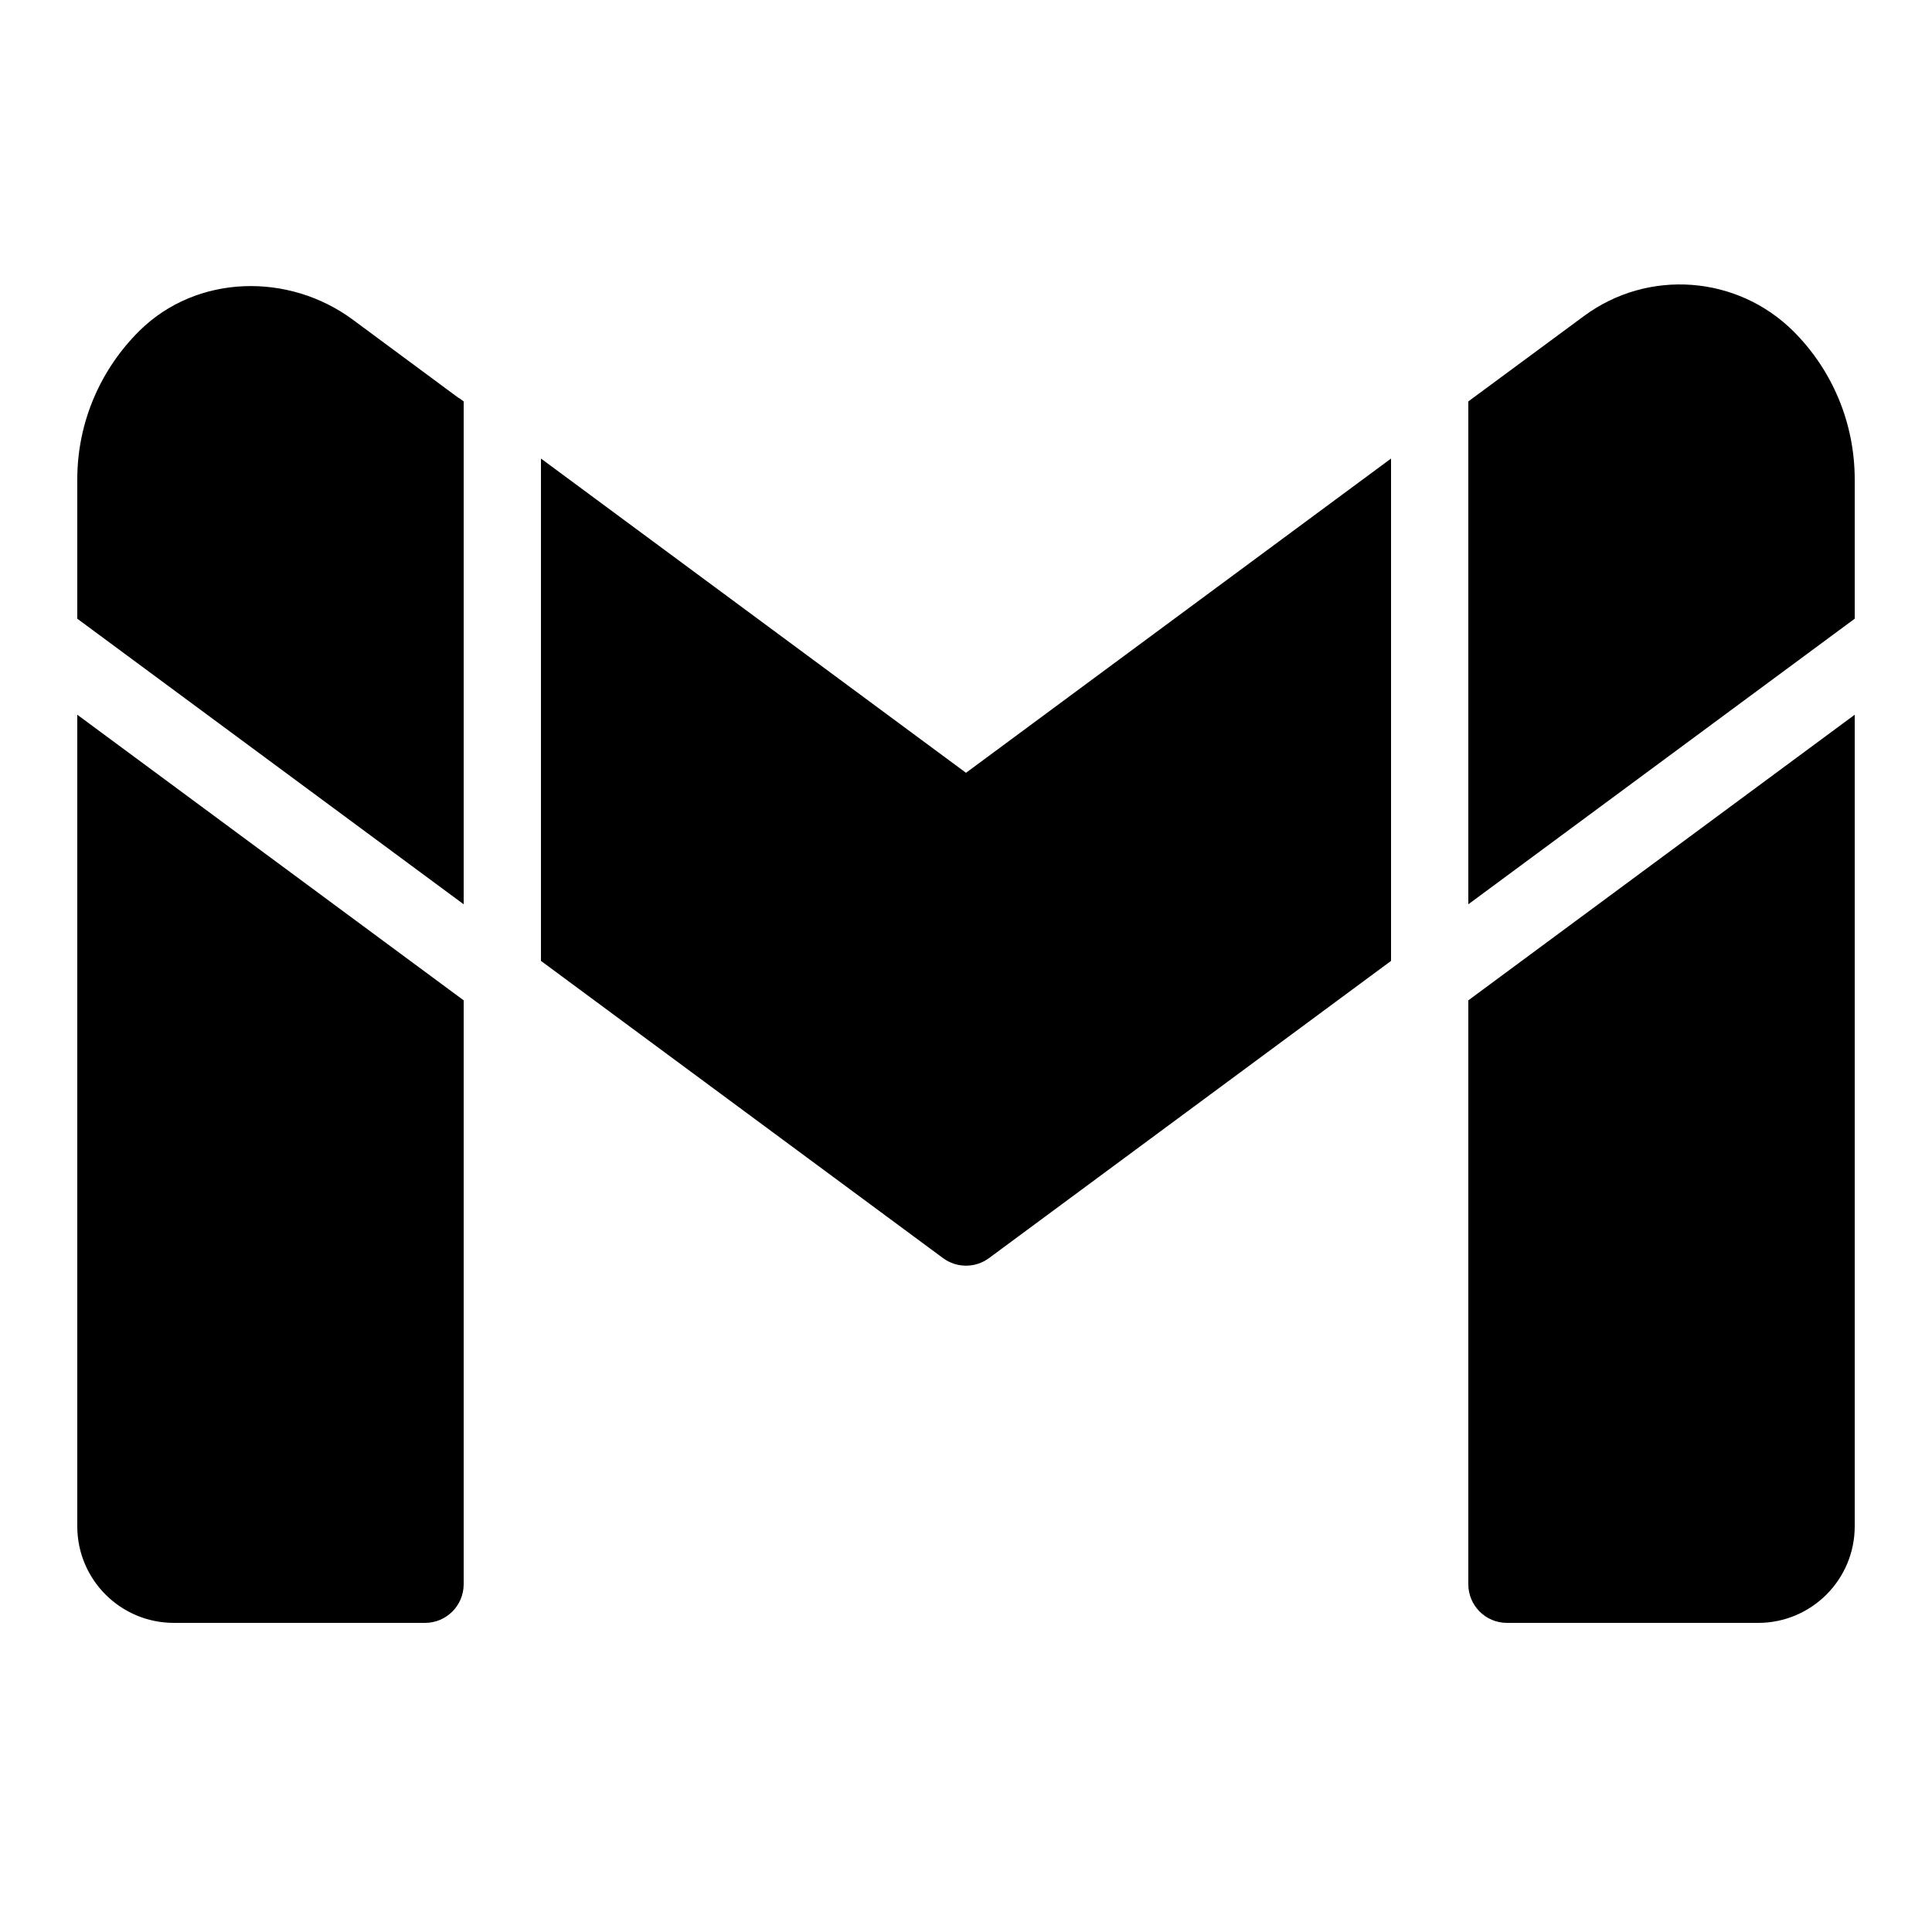
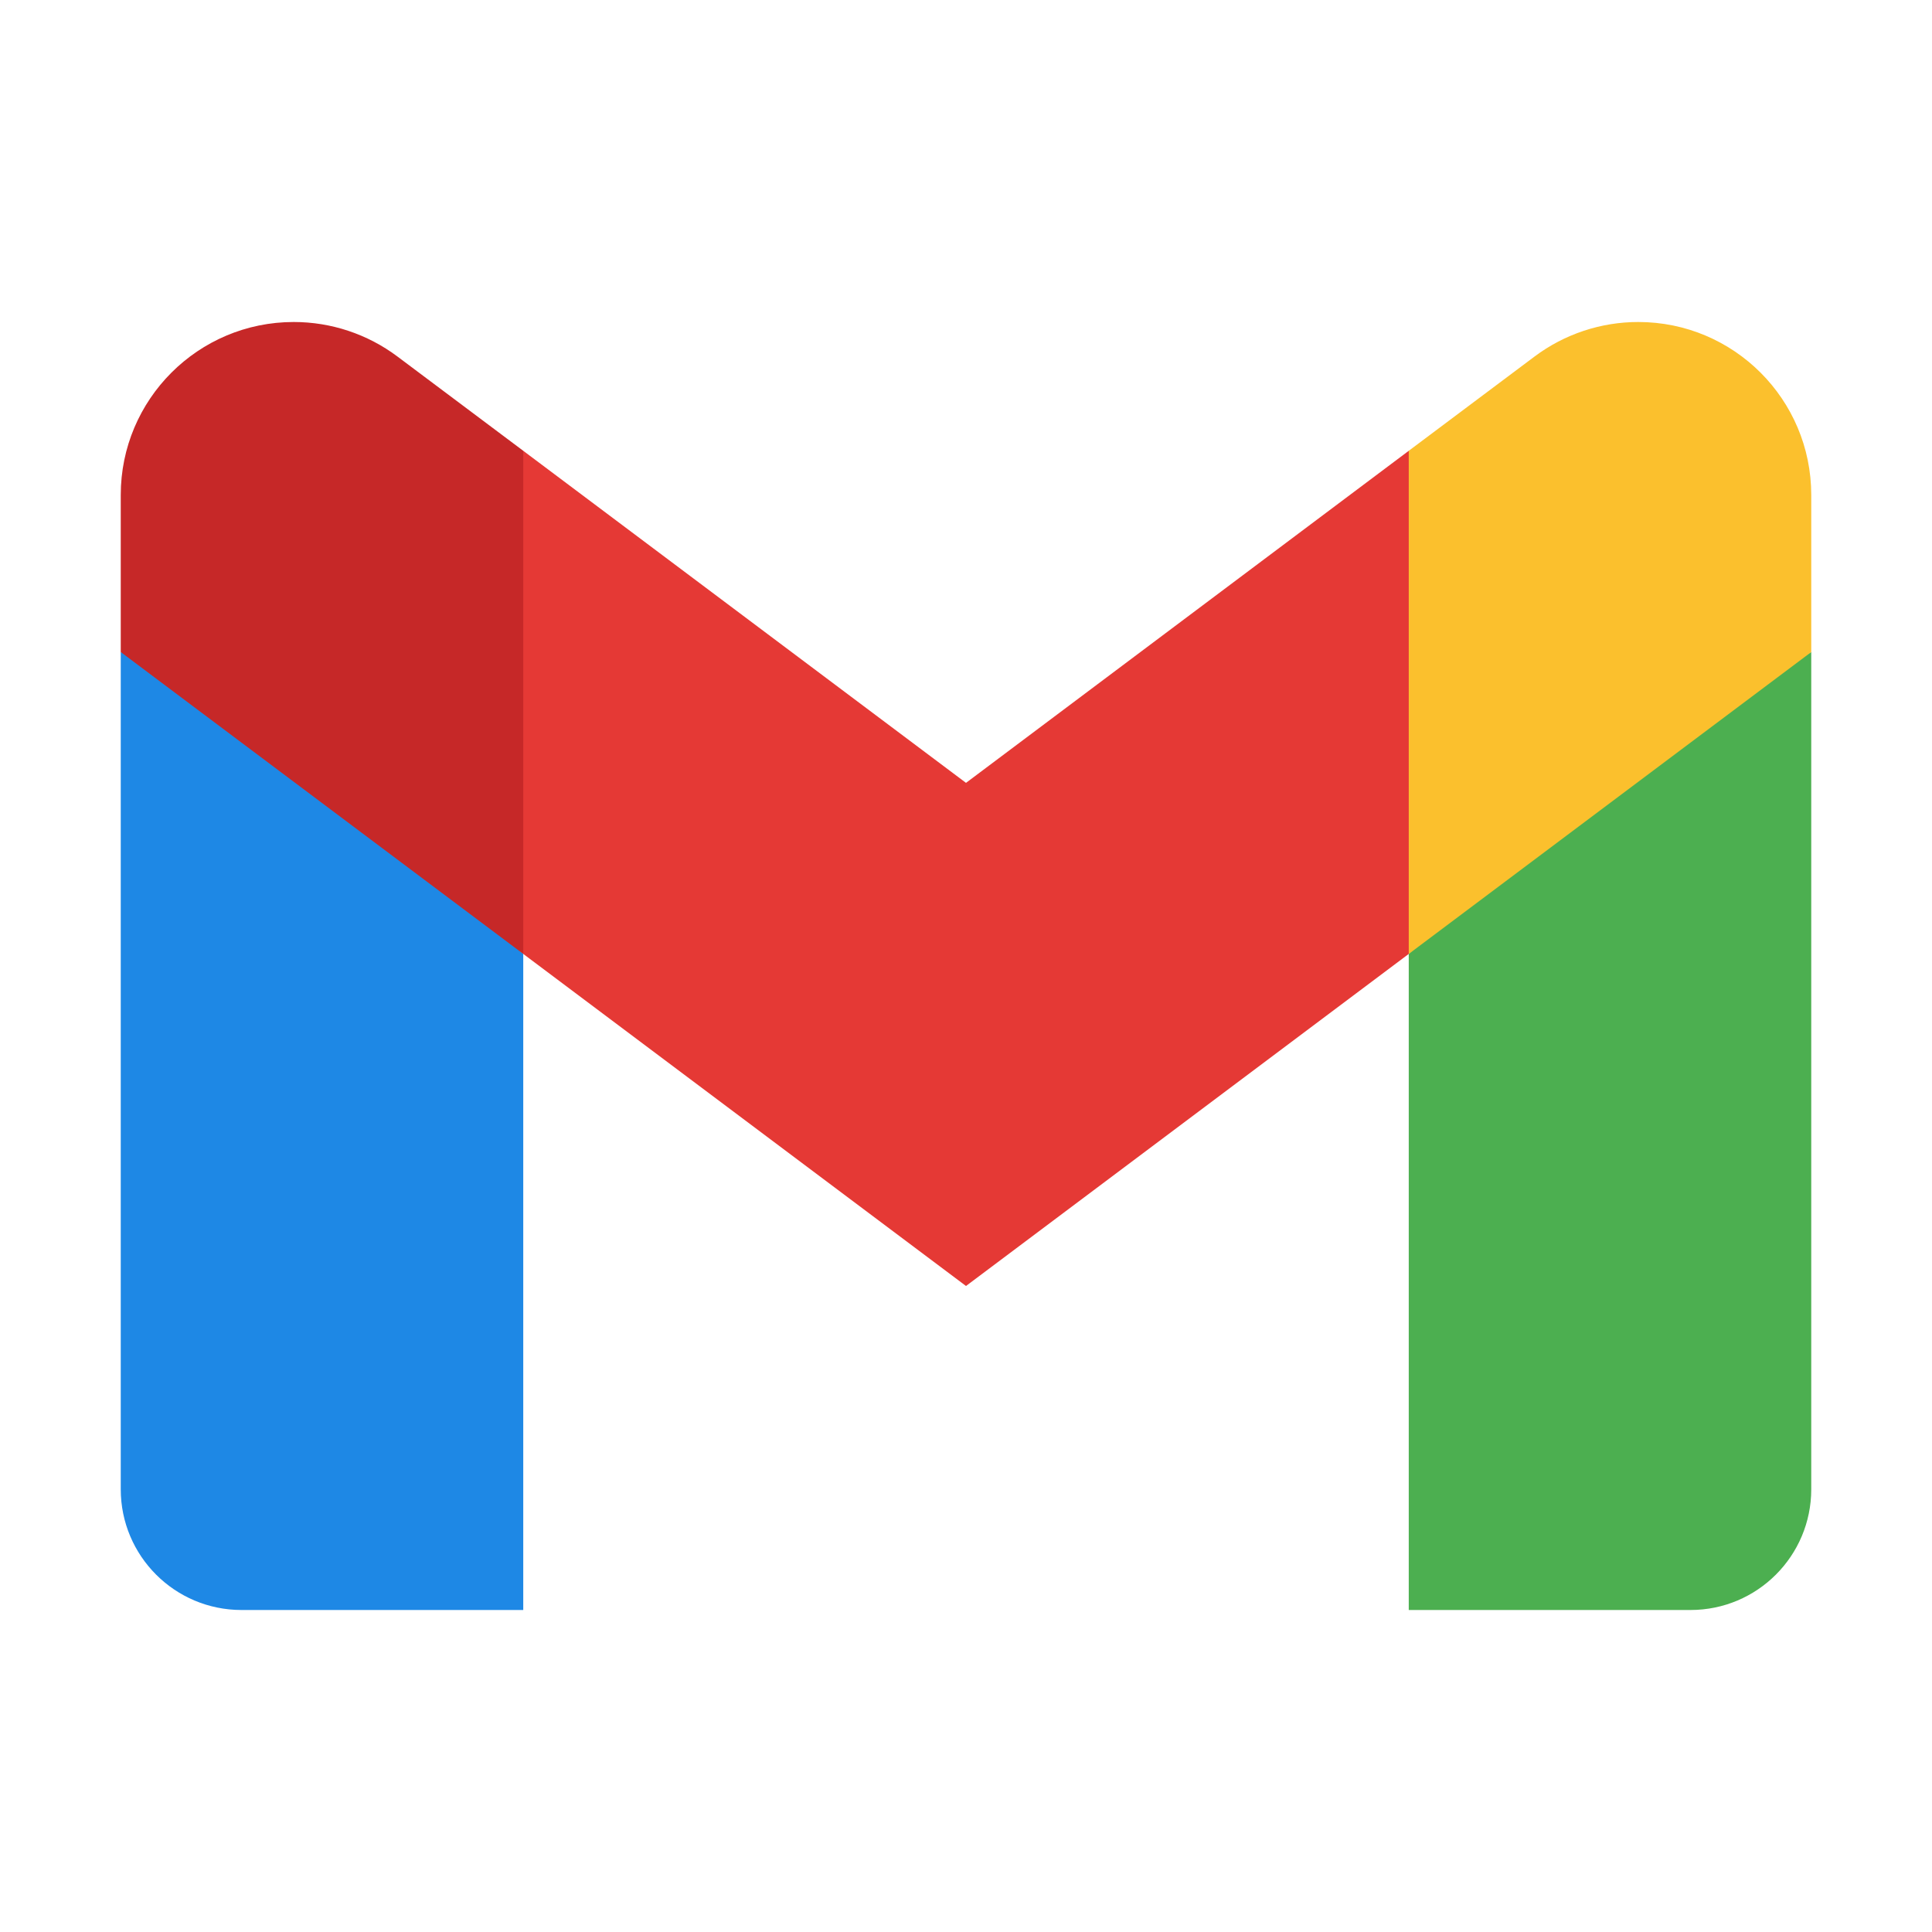
- <svg xmlns="http://www.w3.org/2000/svg" viewBox="0 0 50 50" width="48px" height="48px">
-   <path d="M12 23.403V23.39 10.389L11.88 10.3h-.01L9.14 8.28C7.47 7.04 5.09 7.1 3.61 8.56 2.62 9.54 2 10.9 2 12.41v3.602L12 23.403zM38 23.39v.013l10-7.391V12.41c0-1.49-.6-2.85-1.58-3.83-1.46-1.457-3.765-1.628-5.424-.403L38.12 10.3 38 10.389V23.39zM14 24.868l10.406 7.692c.353.261.836.261 1.189 0L36 24.868V11.867L25 20l-11-8.133V24.868zM38 25.889V41c0 .552.448 1 1 1h6.5c1.381 0 2.5-1.119 2.5-2.5V18.497L38 25.889zM12 25.889L2 18.497V39.5C2 40.881 3.119 42 4.5 42H11c.552 0 1-.448 1-1V25.889z" />
+ <svg xmlns="http://www.w3.org/2000/svg" viewBox="0 0 48 48" width="48px" height="48px">
+   <path fill="#4caf50" d="M45,16.2l-5,2.75l-5,4.75L35,40h7c1.657,0,3-1.343,3-3V16.2z" />
+   <path fill="#1e88e5" d="M3,16.2l3.614,1.71L13,23.7V40H6c-1.657,0-3-1.343-3-3V16.2z" />
+   <polygon fill="#e53935" points="35,11.2 24,19.45 13,11.2 12,17 13,23.7 24,31.95 35,23.7 36,17" />
+   <path fill="#c62828" d="M3,12.298V16.2l10,7.5V11.2L9.876,8.859C9.132,8.301,8.228,8,7.298,8h0C4.924,8,3,9.924,3,12.298z" />
+   <path fill="#fbc02d" d="M45,12.298V16.2l-10,7.5V11.2l3.124-2.341C38.868,8.301,39.772,8,40.702,8h0 C43.076,8,45,9.924,45,12.298z" />
</svg>
